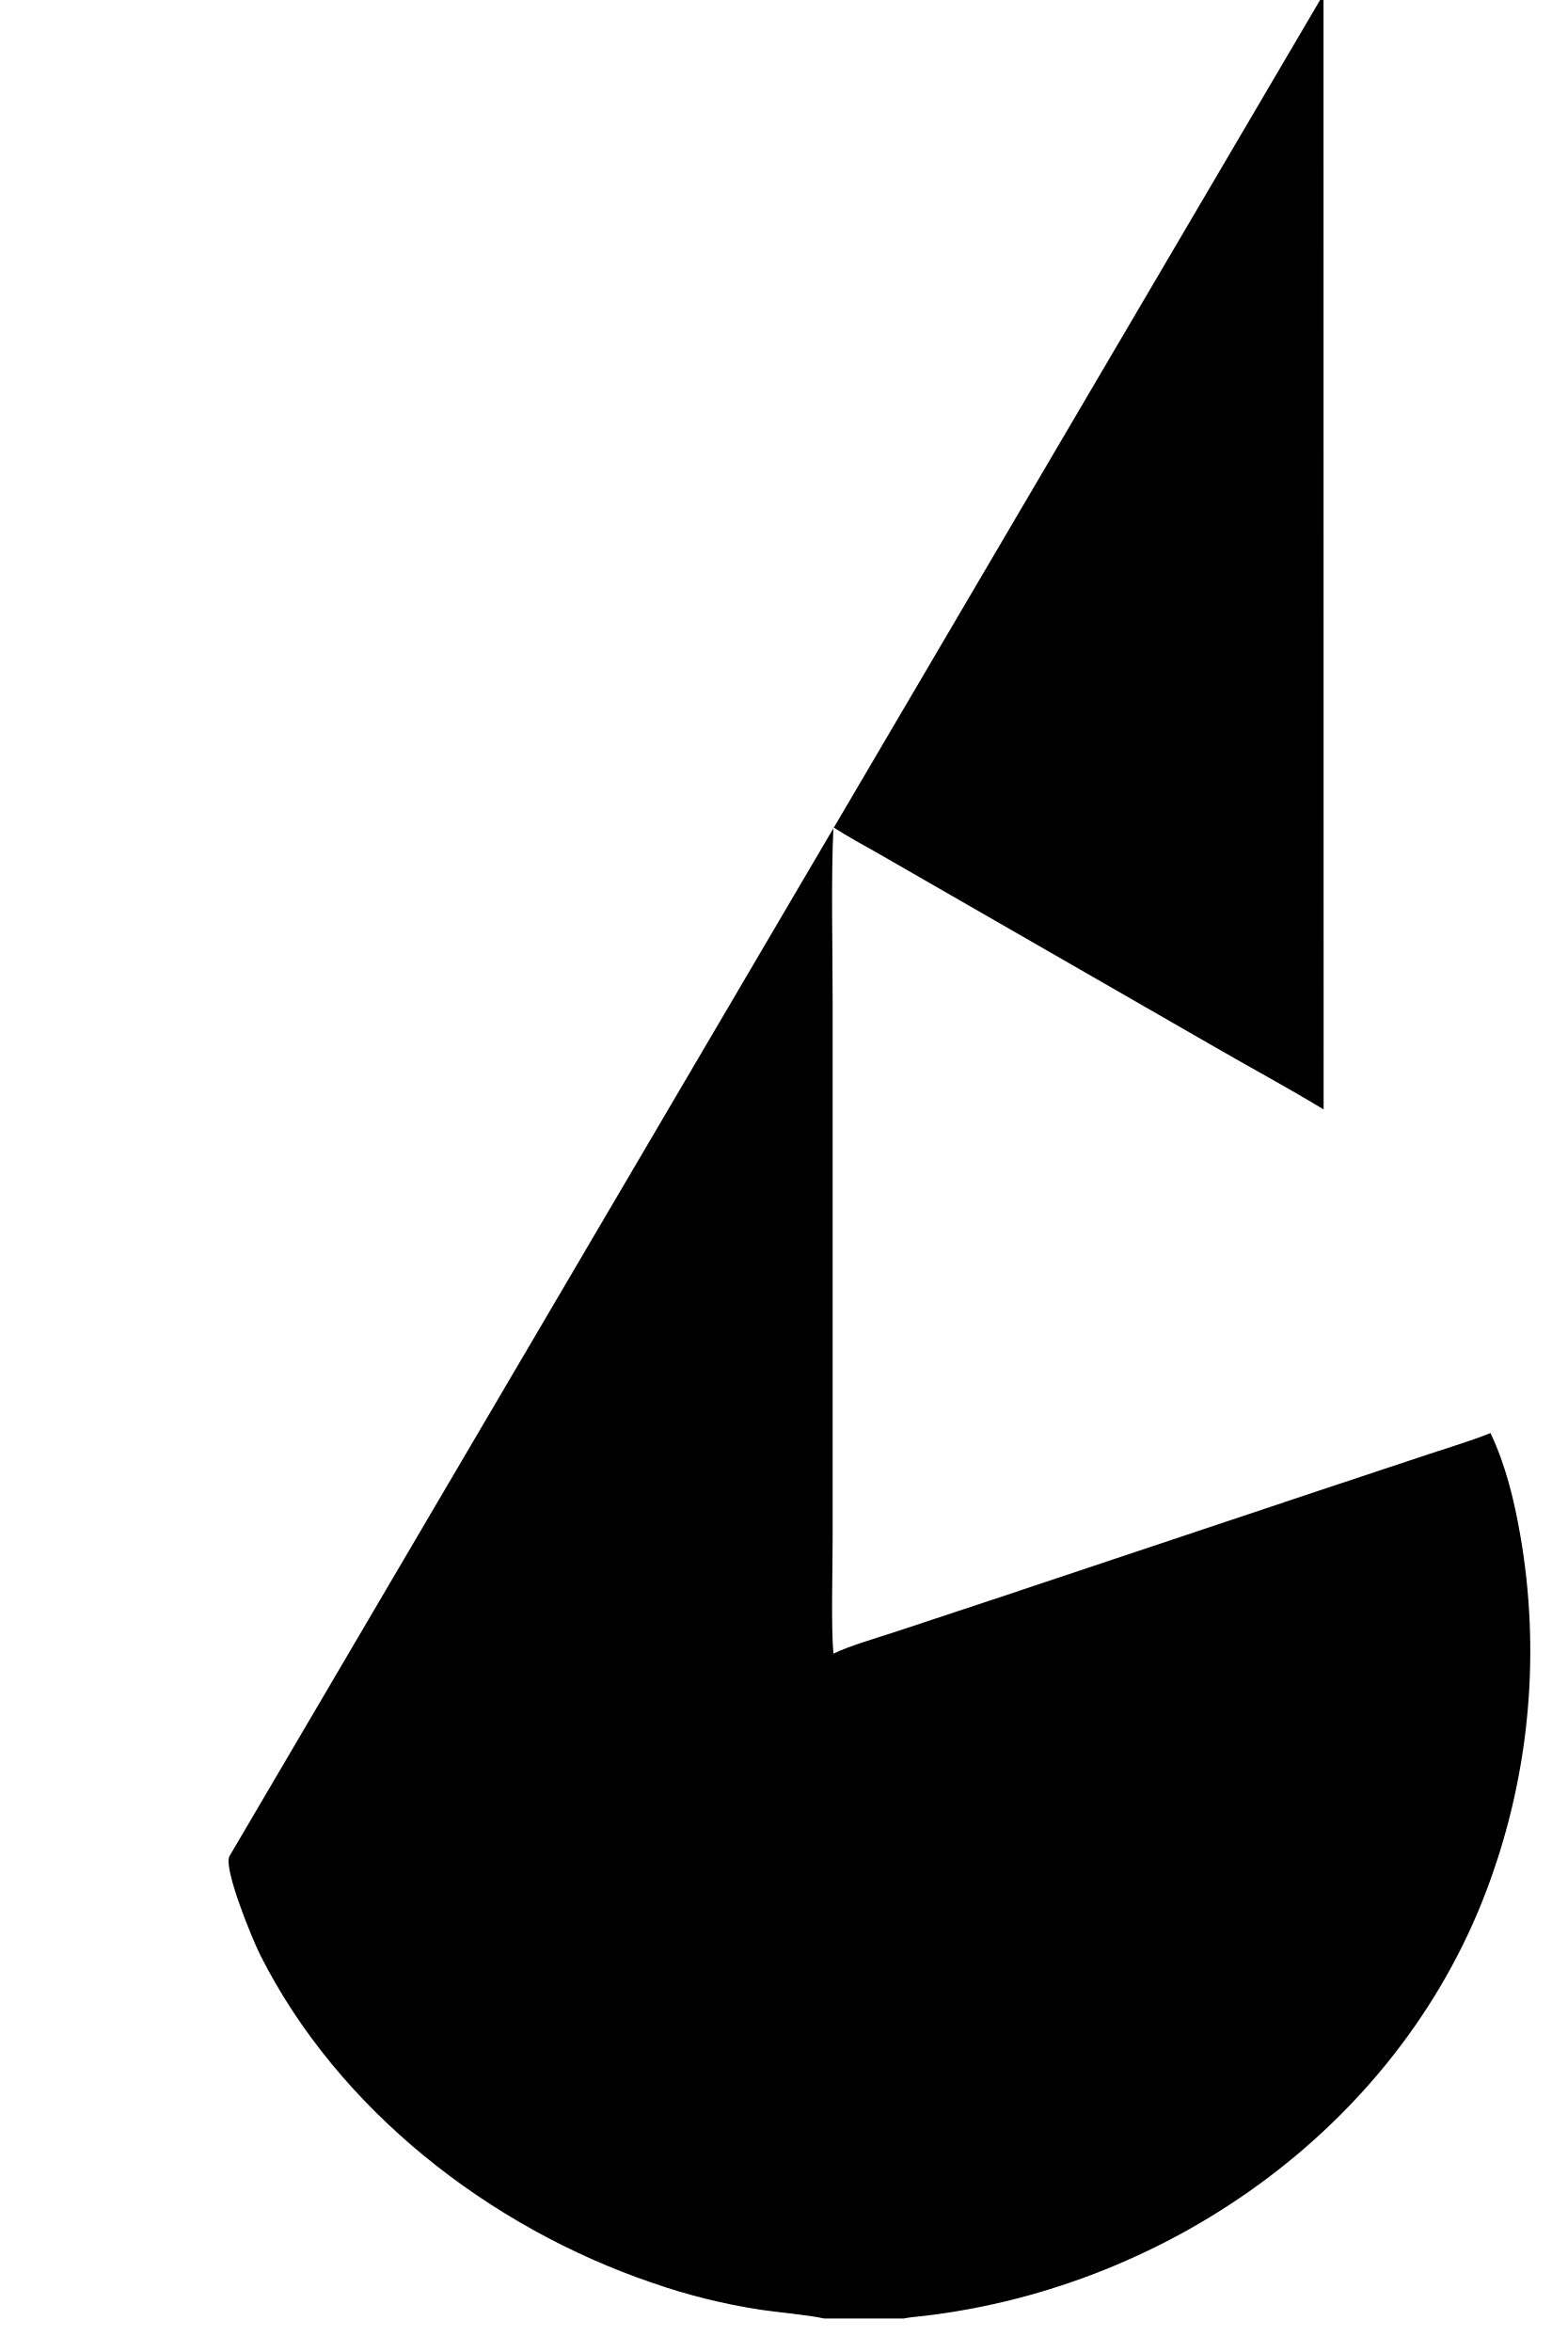
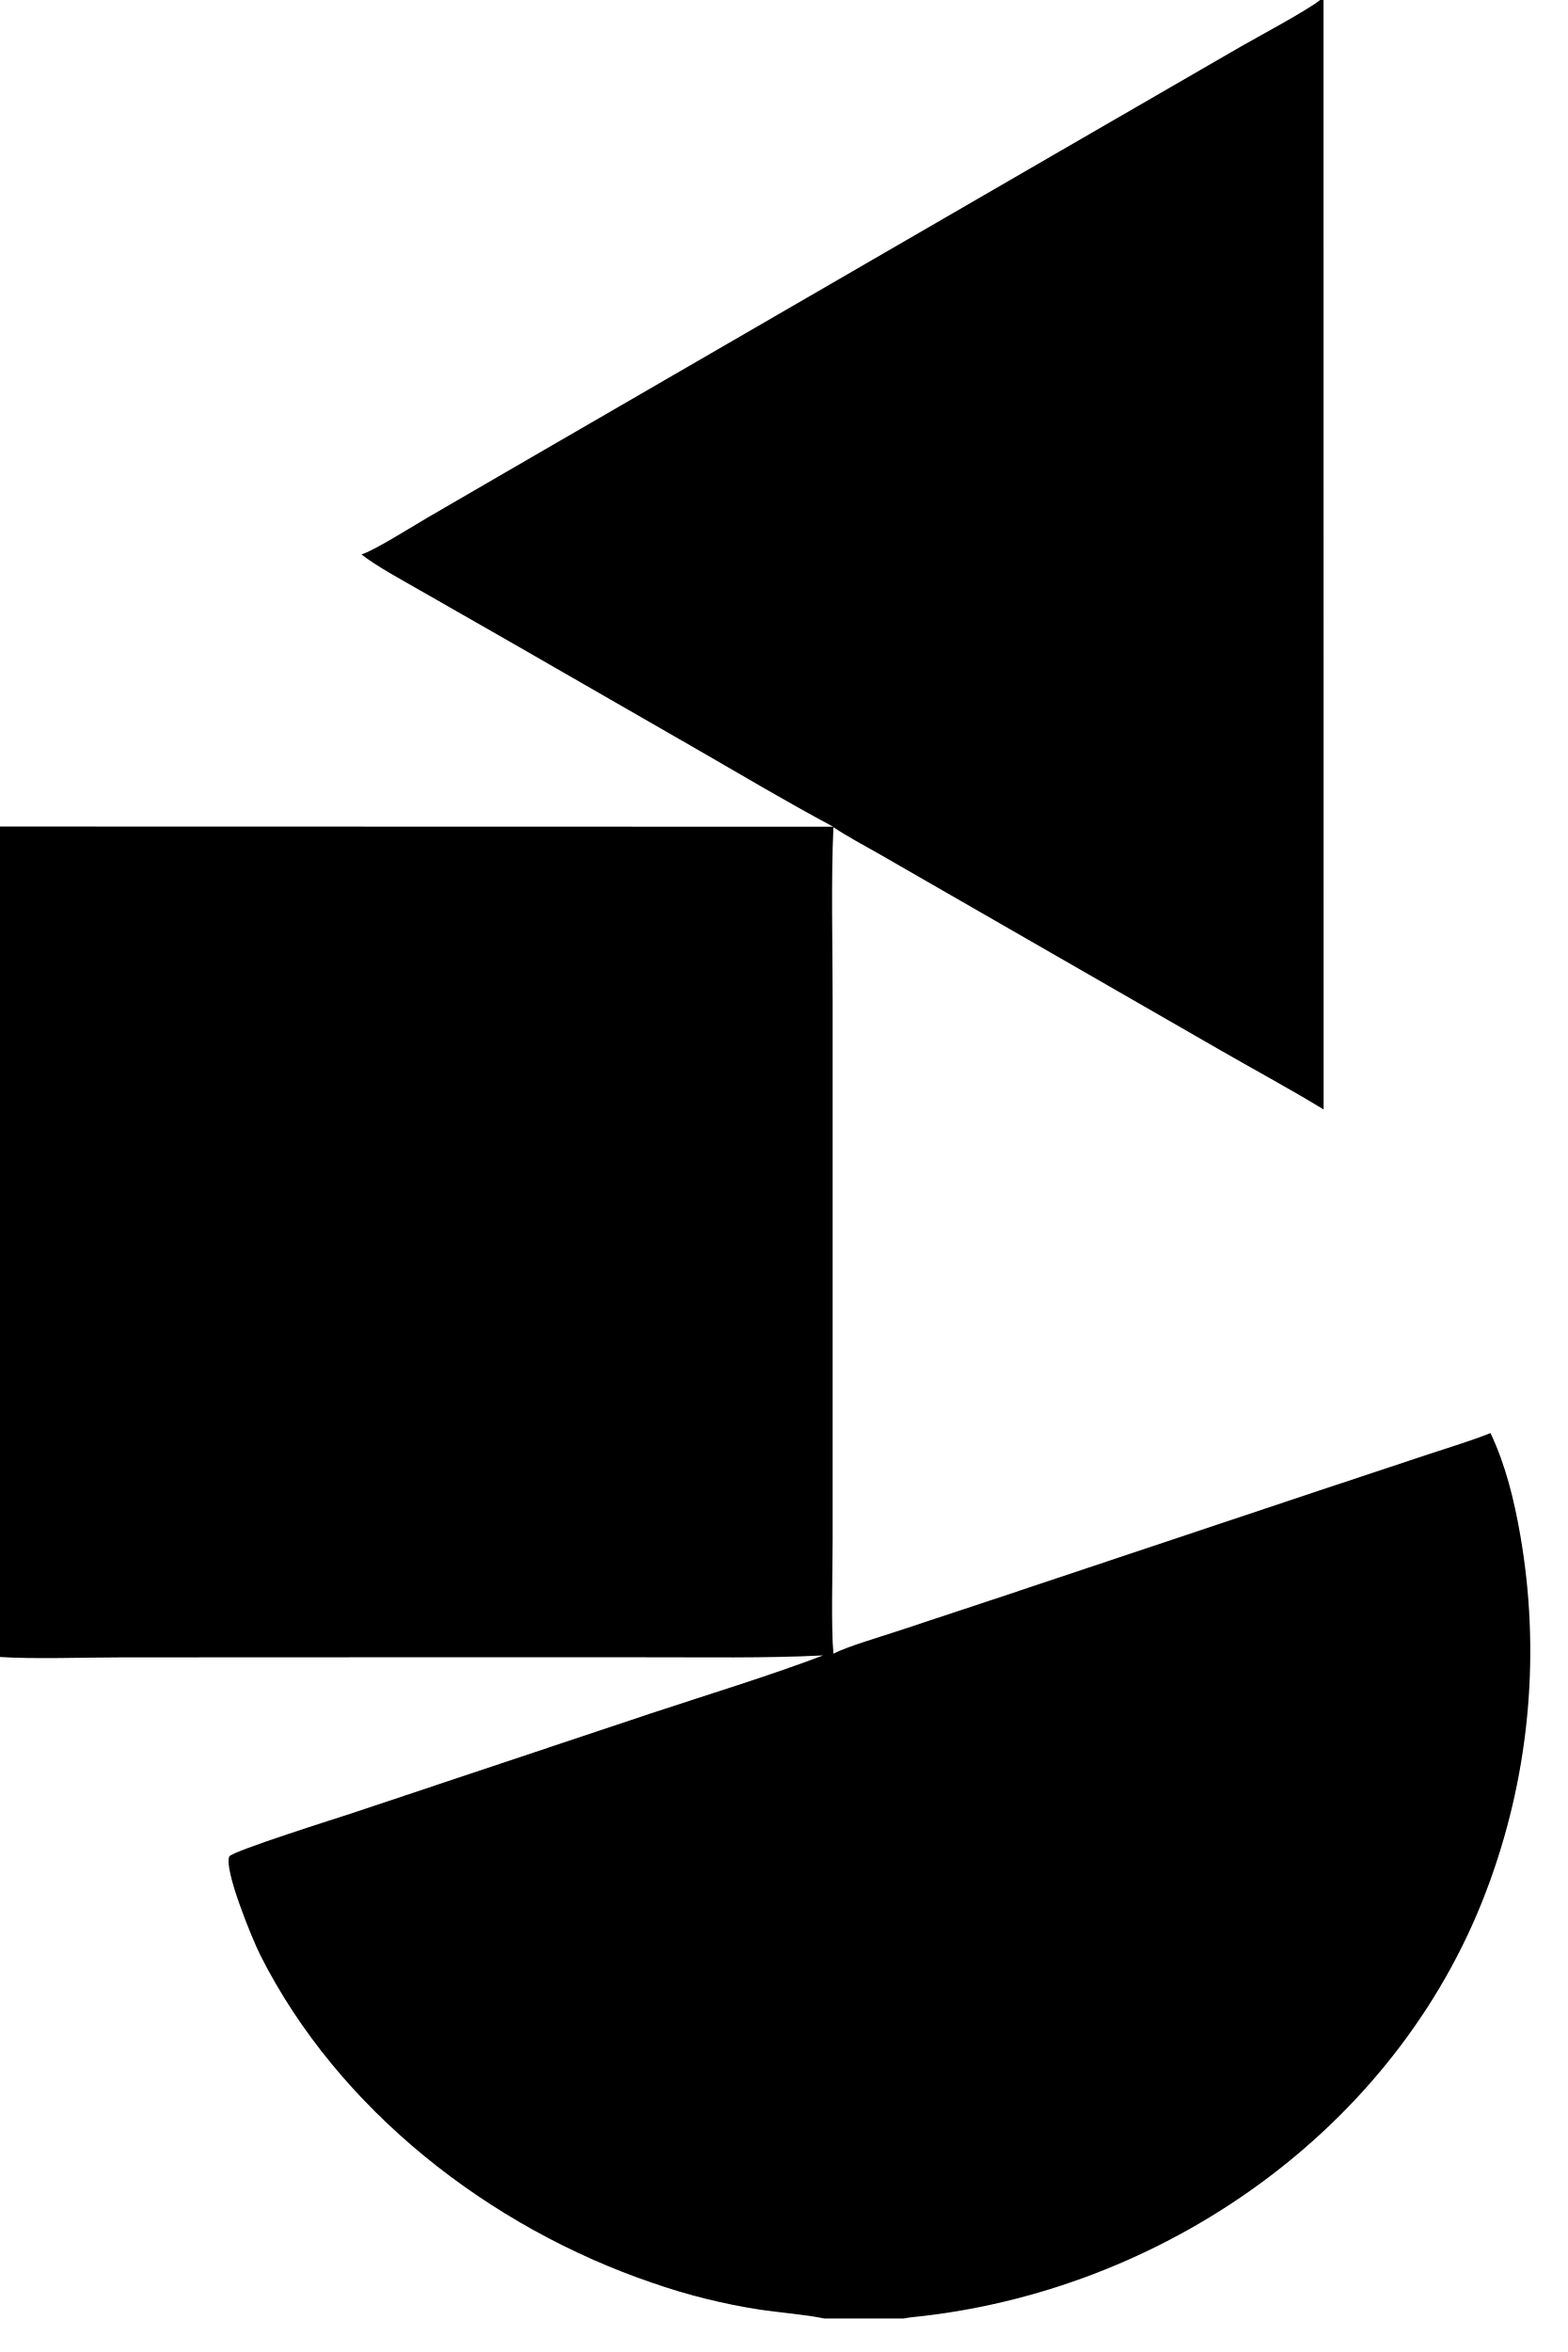
<svg xmlns="http://www.w3.org/2000/svg" fill="none" viewBox="0 0 16 24" height="24" width="16">
-   <path fill="#000" d="M13.473 0H13.508L13.509 11.321C13.17 11.114 12.773 10.9 12.425 10.699L9.811 9.196L8.971 8.713C8.832 8.634 8.635 8.528 8.506 8.441C8.481 8.977 8.498 9.657 8.498 10.205L8.498 13.425L8.498 15.708C8.498 16.009 8.481 16.6 8.506 16.874C8.652 16.8 8.982 16.703 9.149 16.648L10.197 16.301L13.451 15.214L14.58 14.839C14.784 14.771 15.016 14.702 15.212 14.623C15.367 14.949 15.454 15.309 15.516 15.664C15.721 16.841 15.617 18.052 15.213 19.177C14.332 21.651 11.969 23.334 9.428 23.632C9.374 23.639 9.274 23.646 9.225 23.658H8.411C8.236 23.62 7.952 23.597 7.764 23.569C7.389 23.512 7.019 23.42 6.66 23.295C4.998 22.73 3.452 21.53 2.655 19.947C2.573 19.783 2.283 19.076 2.34 18.944C2.363 18.891 3.466 18.544L6.645 17.483C7.201 17.299 7.858 17.098 8.401 16.892C7.811 16.922 7.165 16.91 6.57 16.911L3.655 16.911L1.239 16.912C0.872 16.912 0.35 16.931 0 16.908V8.434L8.504 8.436C8.038 8.188 7.586 7.918 7.129 7.655L5.214 6.554L4.273 6.016C4.106 5.92 3.834 5.773 3.689 5.657C3.796 5.631 4.235 5.357 4.351 5.289L5.264 4.759L10.819 1.542L12.661 0.477C12.835 0.377 13.344 0.105 13.473 0Z" />
+   <path fill="#000" d="M13.473 0H13.508L13.509 11.321C13.17 11.114 12.773 10.9 12.425 10.699L9.811 9.196L8.971 8.713C8.832 8.634 8.635 8.528 8.506 8.441C8.481 8.977 8.498 9.657 8.498 10.205L8.498 13.425L8.498 15.708C8.498 16.009 8.481 16.6 8.506 16.874C8.652 16.8 8.982 16.703 9.149 16.648L10.197 16.301L13.451 15.214L14.58 14.839C14.784 14.771 15.016 14.702 15.212 14.623C15.367 14.949 15.454 15.309 15.516 15.664C15.721 16.841 15.617 18.052 15.213 19.177C14.332 21.651 11.969 23.334 9.428 23.632C9.374 23.639 9.274 23.646 9.225 23.658H8.411C8.236 23.62 7.952 23.597 7.764 23.569C7.389 23.512 7.019 23.42 6.66 23.295C4.998 22.73 3.452 21.53 2.655 19.947C2.573 19.783 2.283 19.076 2.34 18.944C2.363 18.891 3.466 18.544 3.575 18.508L6.645 17.483C7.201 17.299 7.858 17.098 8.401 16.892C7.811 16.922 7.165 16.91 6.57 16.911L3.655 16.911L1.239 16.912C0.872 16.912 0.35 16.931 0 16.908V8.434L8.504 8.436C8.038 8.188 7.586 7.918 7.129 7.655L5.214 6.554L4.273 6.016C4.106 5.92 3.834 5.773 3.689 5.657C3.796 5.631 4.235 5.357 4.351 5.289L5.264 4.759L10.819 1.542L12.661 0.477C12.835 0.377 13.344 0.105 13.473 0Z" />
</svg>
